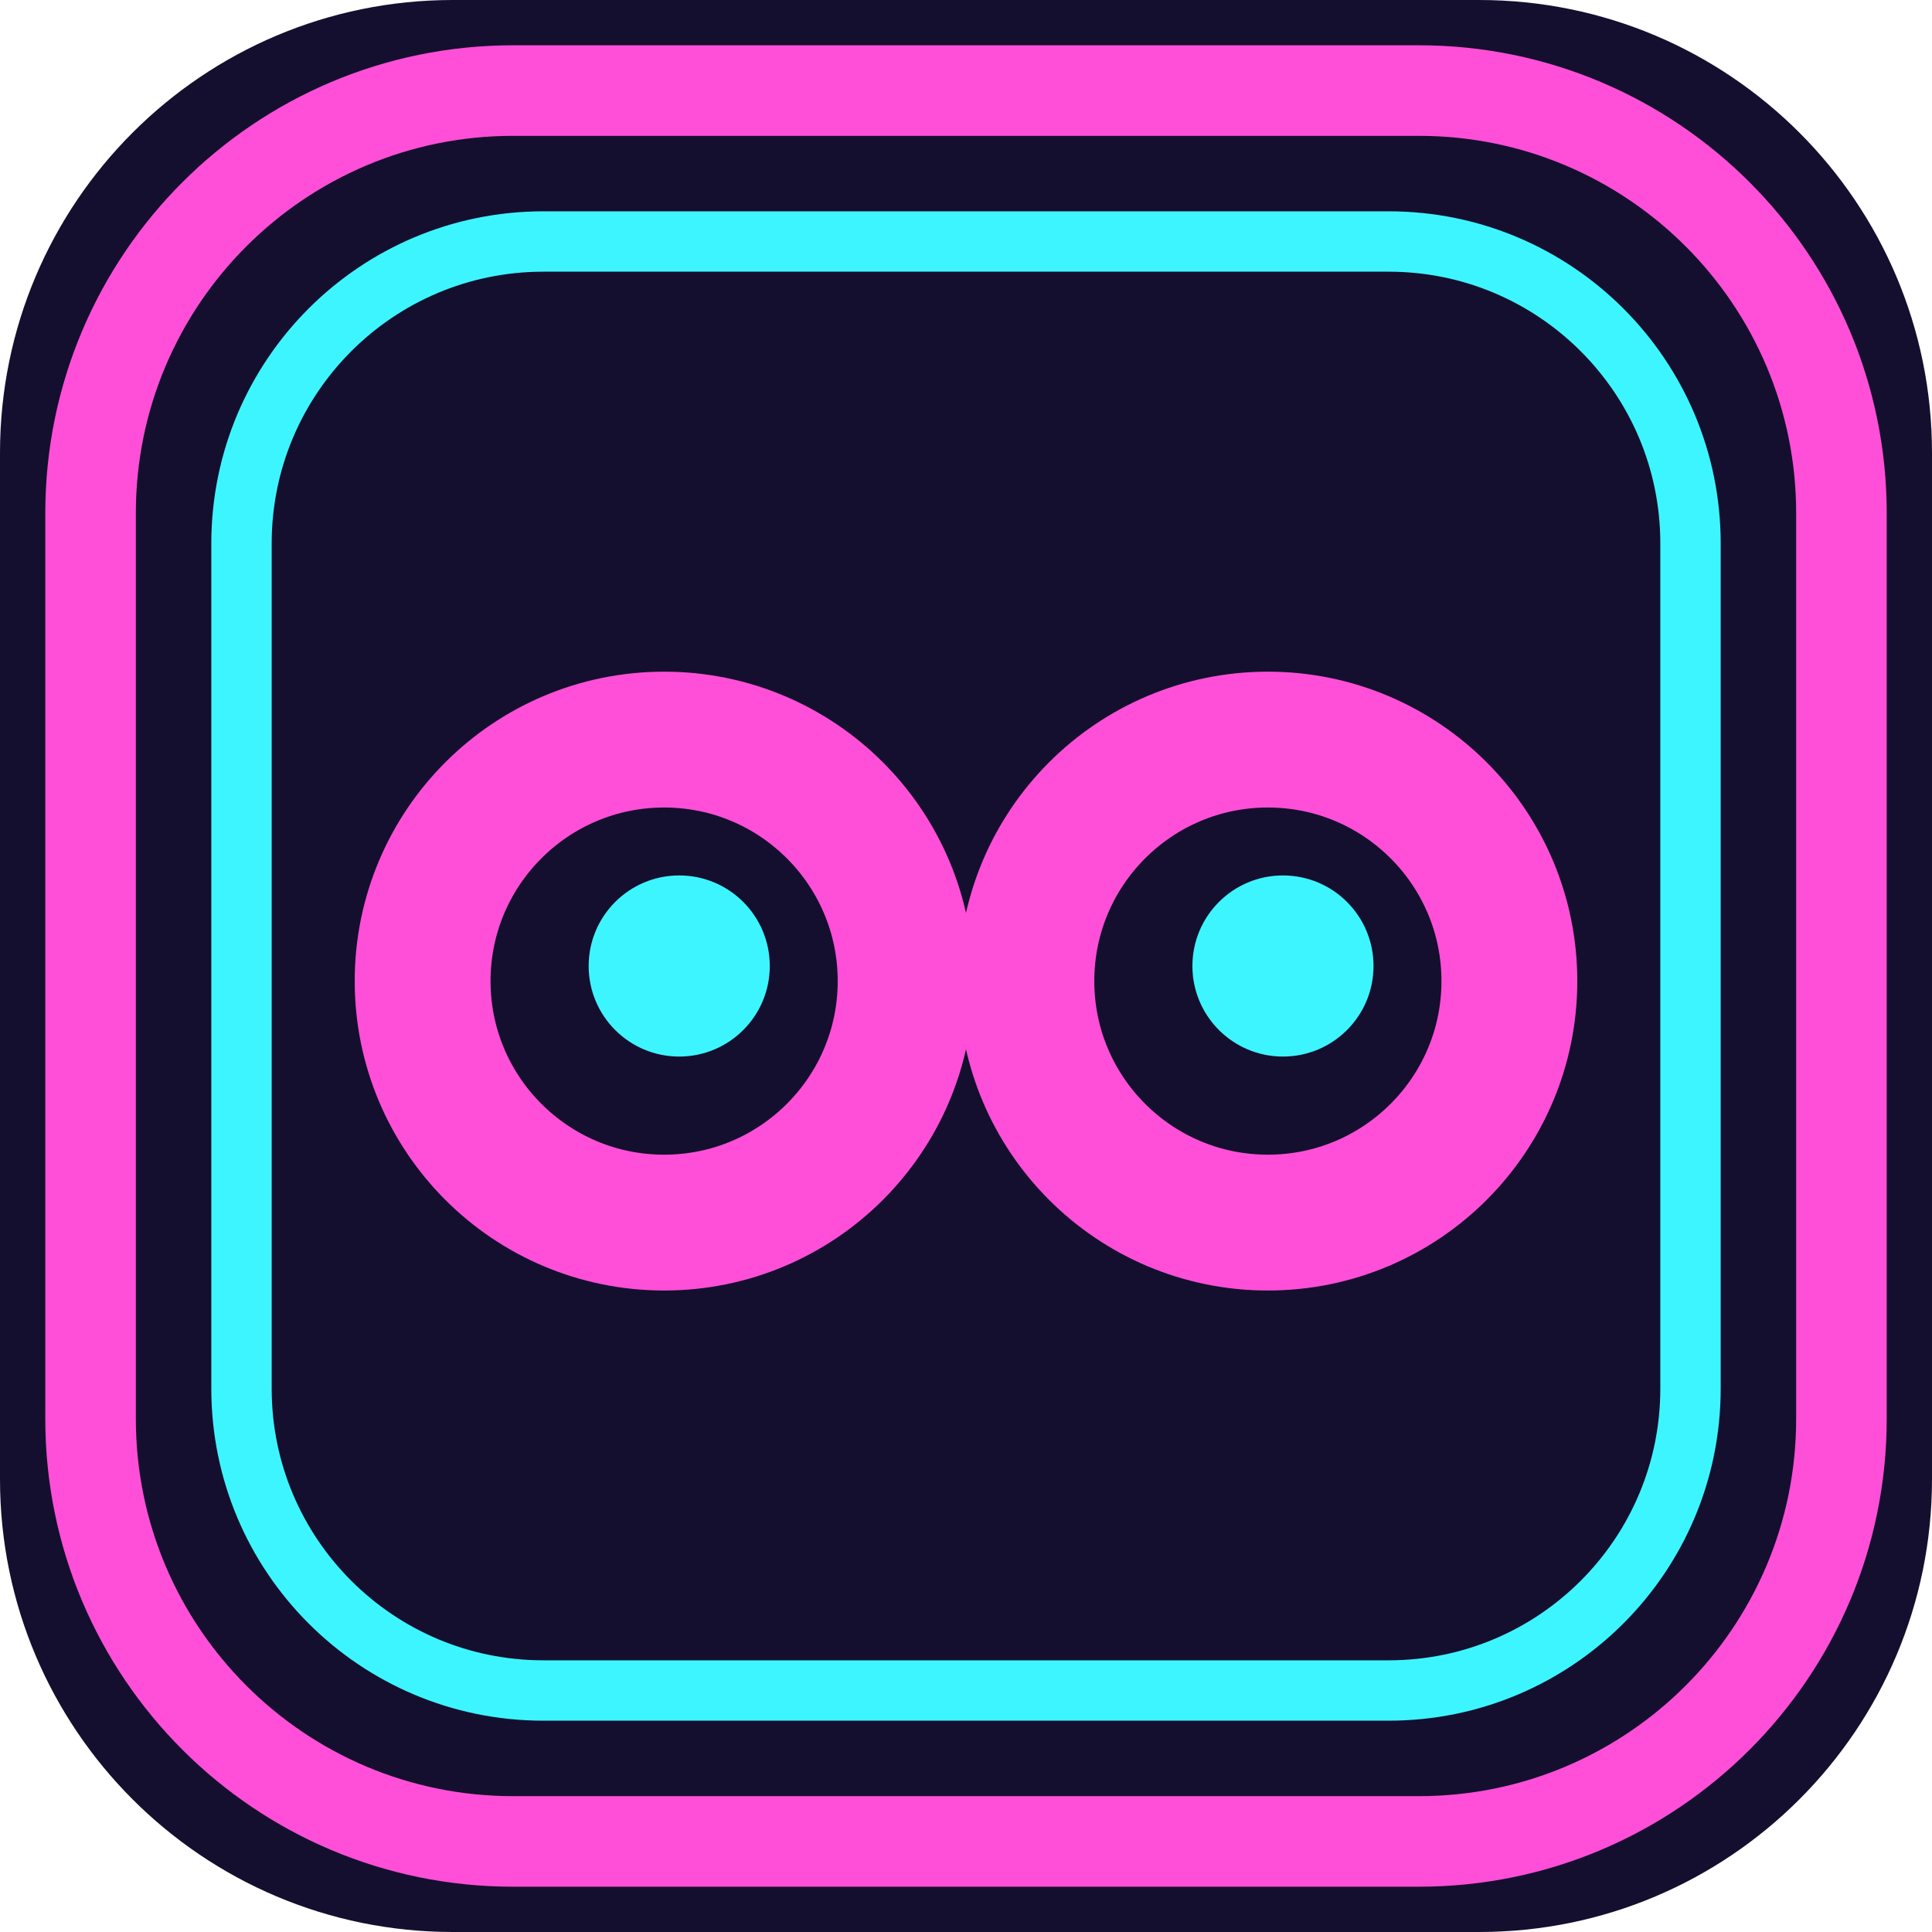
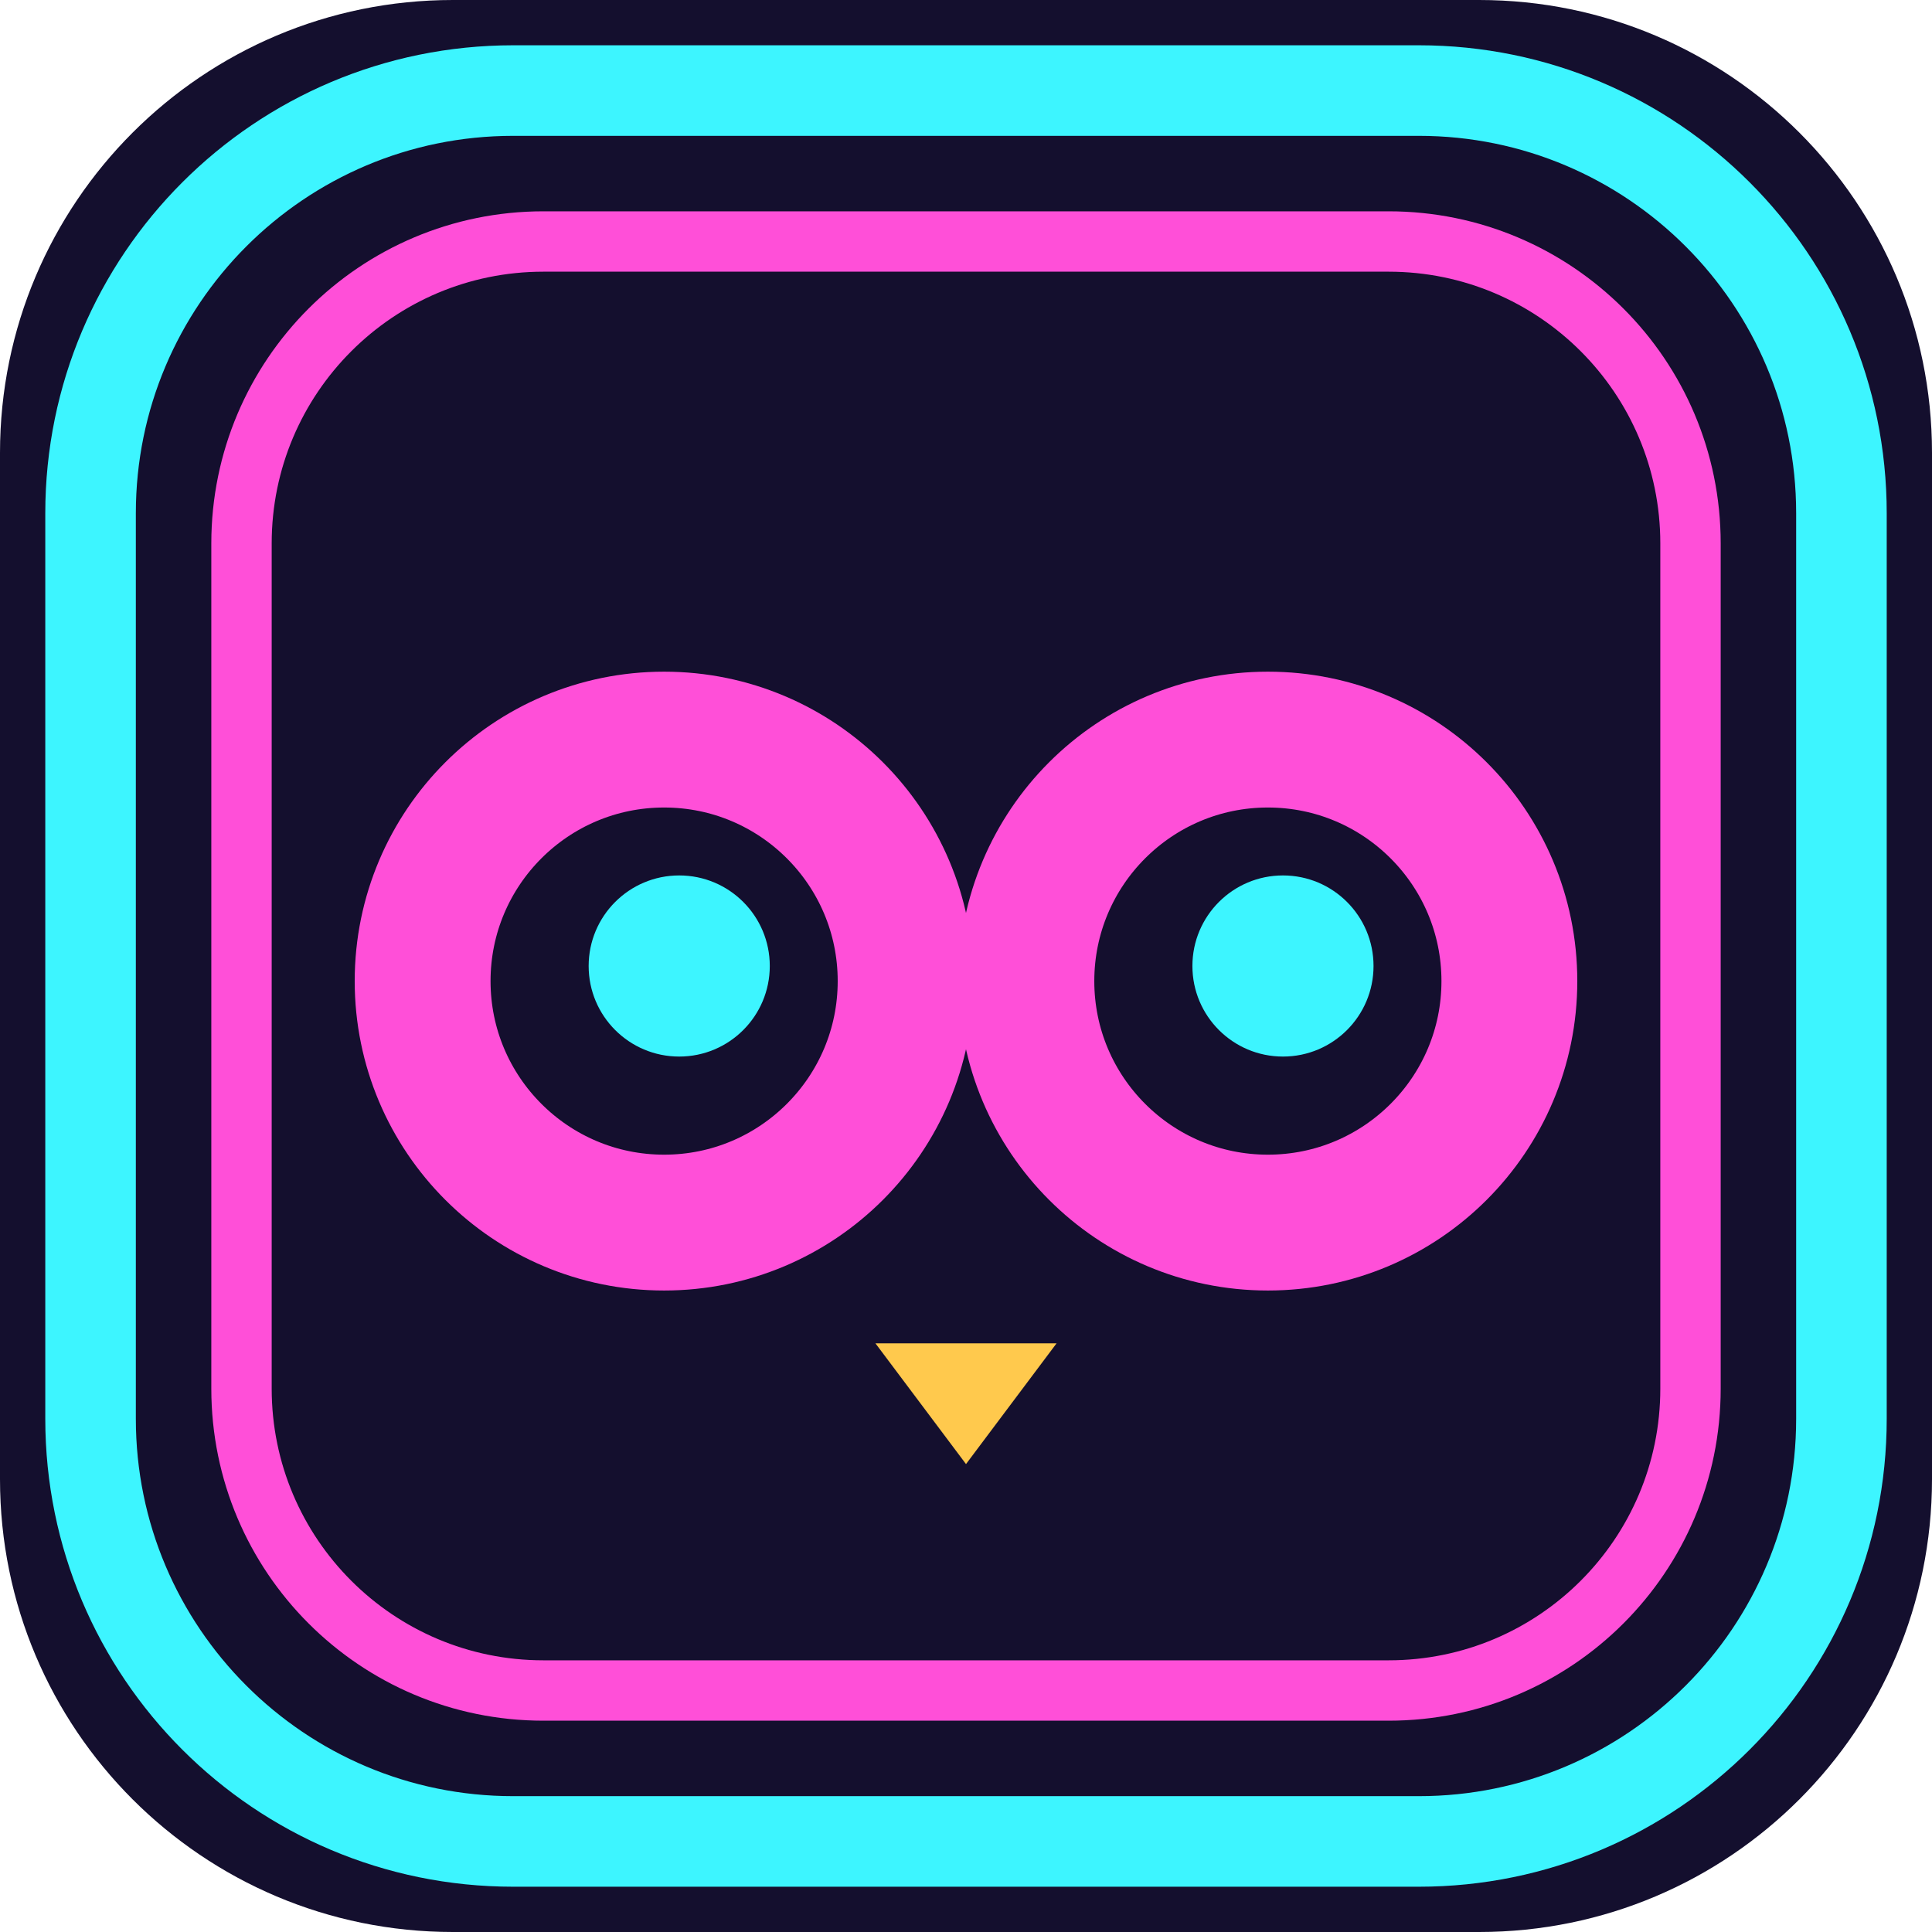
<svg xmlns="http://www.w3.org/2000/svg" width="48" height="48" viewBox="0 0 128 128">
  <rect width="128" height="128" rx="30" fill="#140f2e" />
-   <rect x="6" y="6" width="116" height="116" rx="28" fill="none" stroke="#ff4fd8" stroke-width="6" />
-   <rect x="16" y="16" width="96" height="96" rx="20" fill="none" stroke="#3df5ff" stroke-width="4" />
+   <rect x="6" y="6" width="116" height="116" rx="28" fill="none" stroke="#3df5ff" stroke-width="6" />
+   <rect x="16" y="16" width="96" height="96" rx="20" fill="none" stroke="#ff4fd8" stroke-width="4" />
  <circle cx="44" cy="65" r="16" fill="none" stroke="#ff4fd8" stroke-width="9" />
  <circle cx="84" cy="65" r="16" fill="none" stroke="#ff4fd8" stroke-width="9" />
  <circle cx="45" cy="64" r="6" fill="#3df5ff" />
  <circle cx="85" cy="64" r="6" fill="#3df5ff" />
+   <path d="M58 89 H70 L64 97 Z" fill="#ffc94d" />
</svg>
